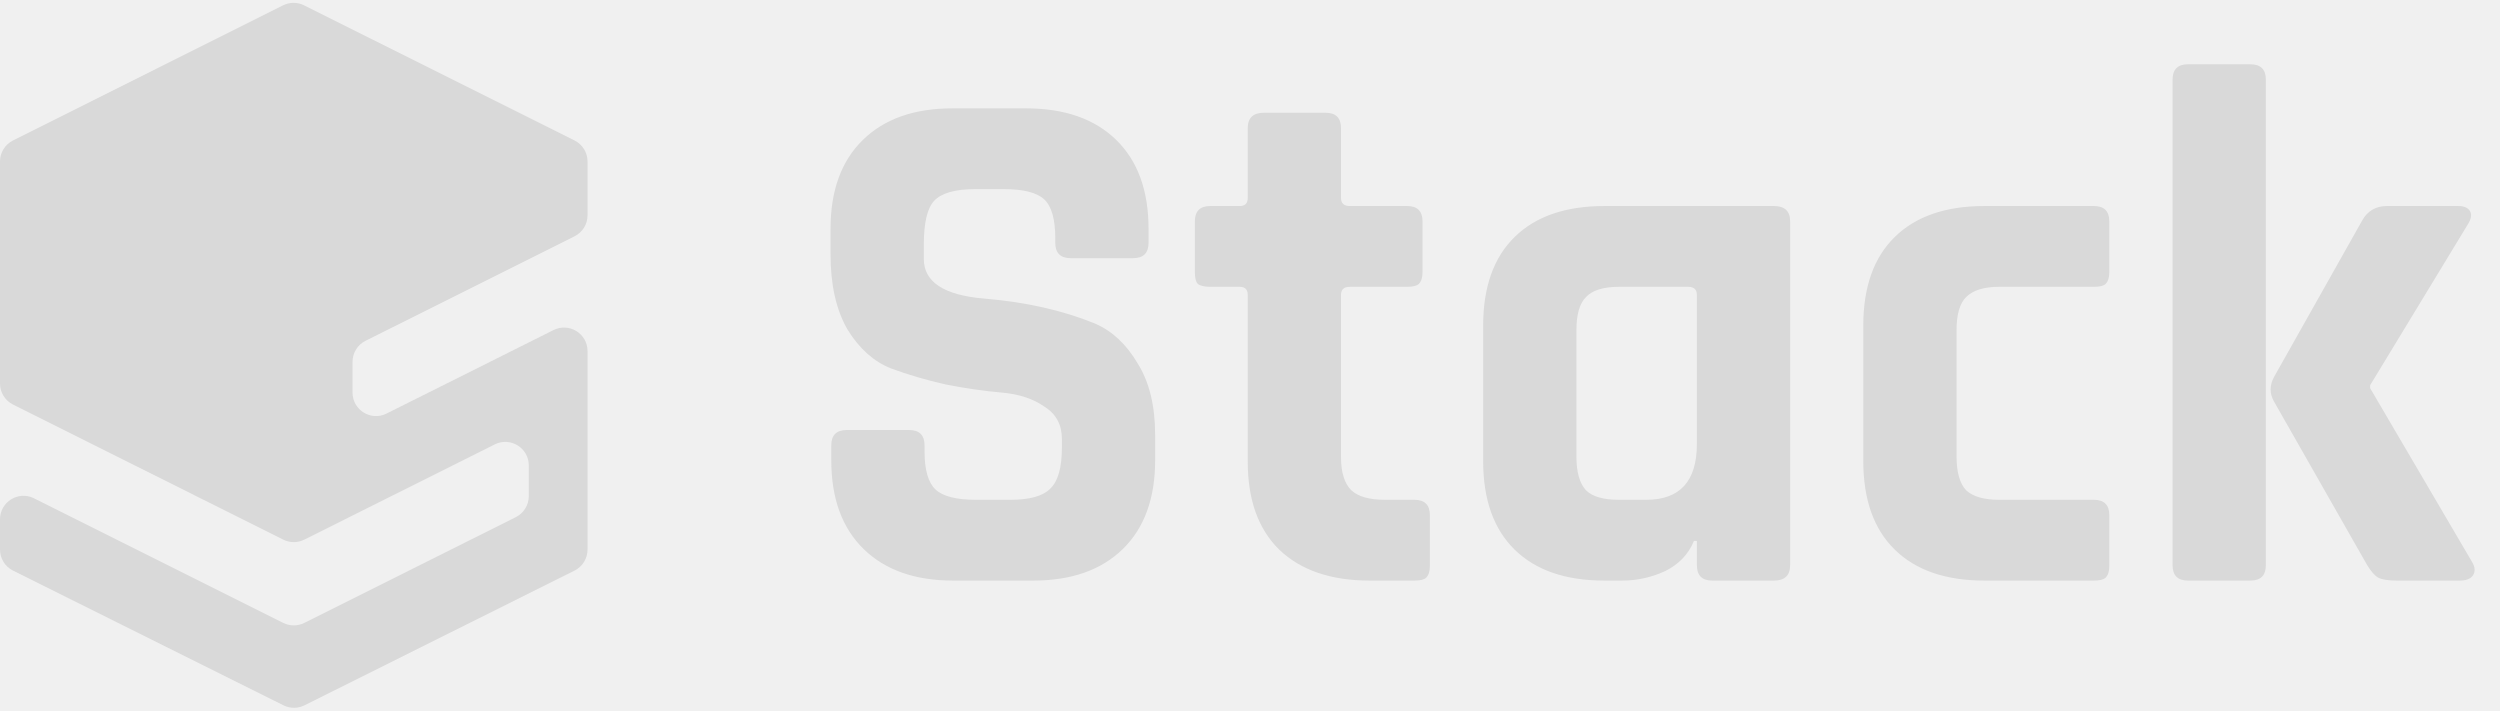
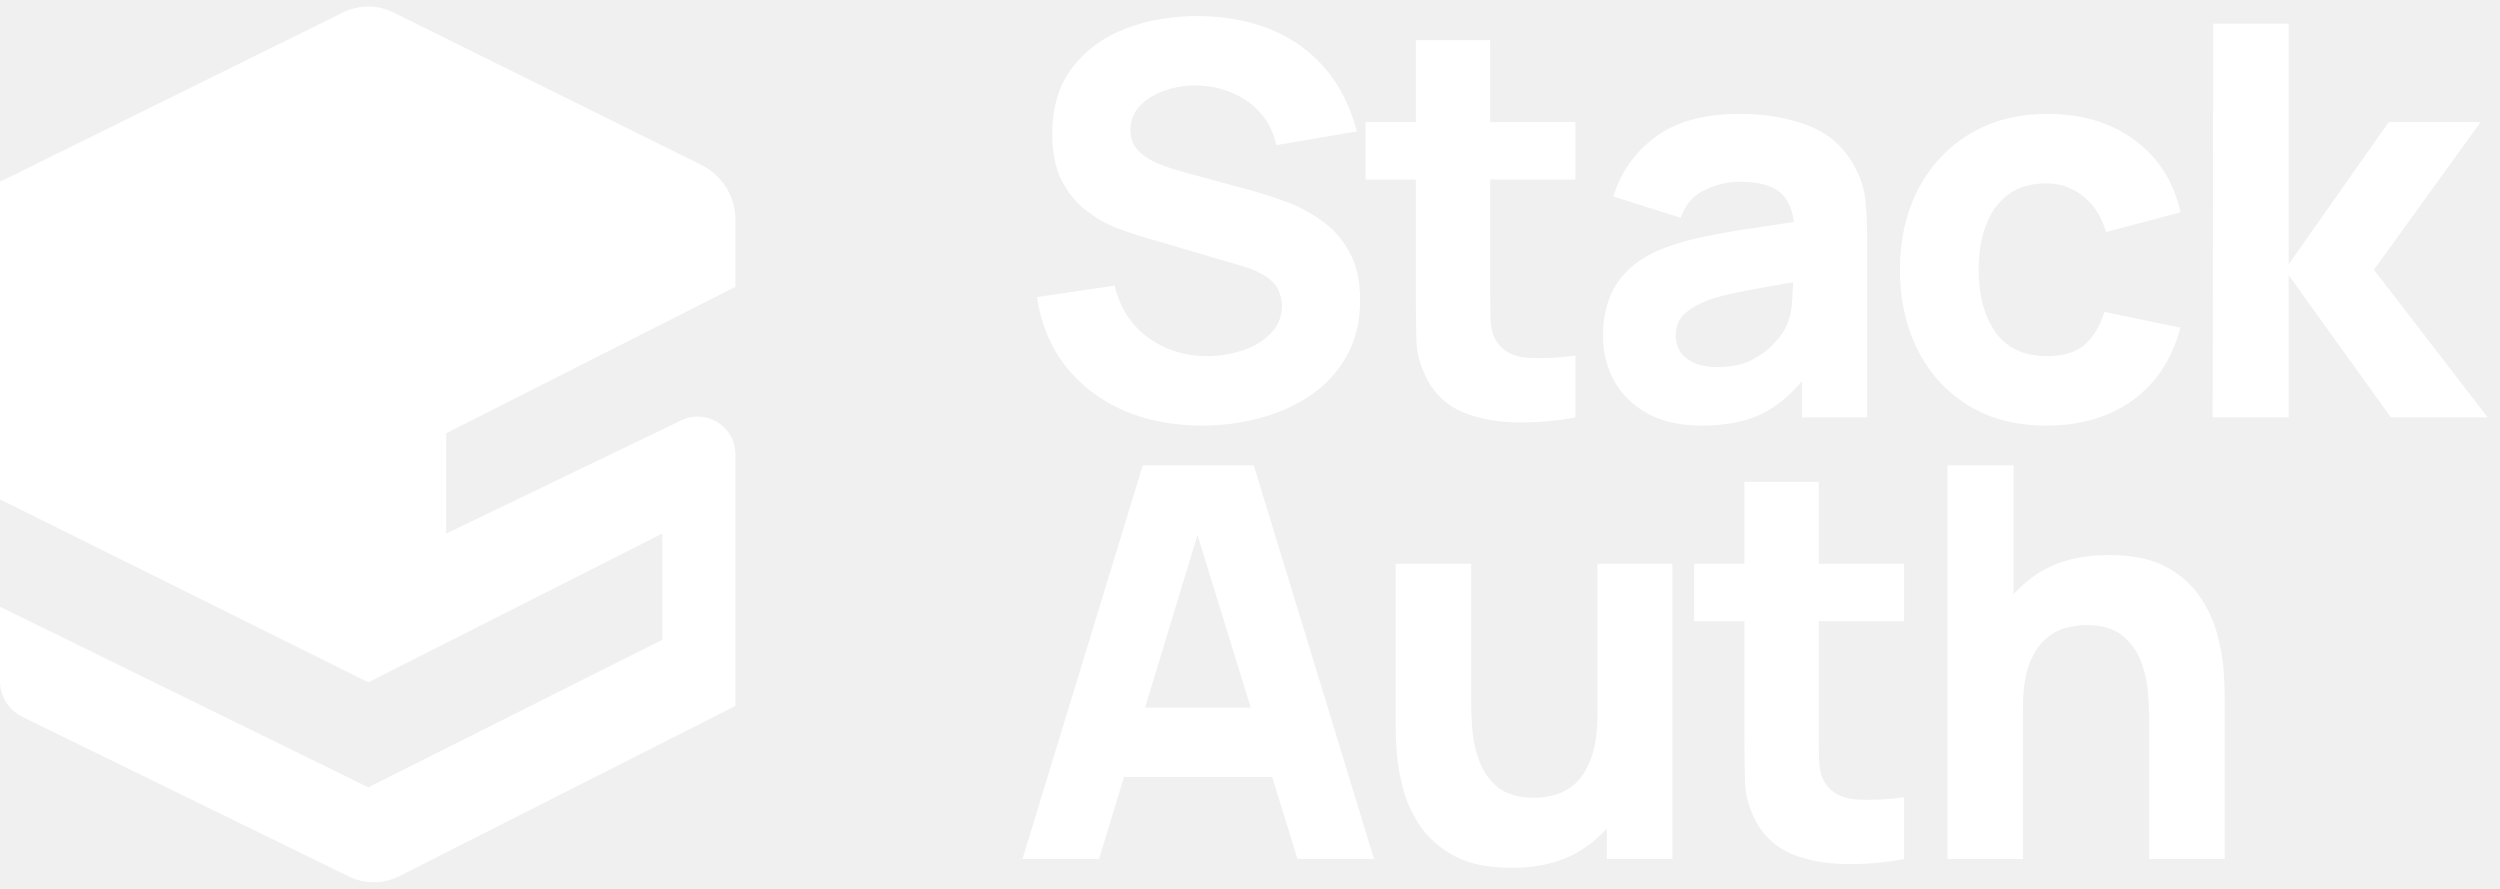
- <svg xmlns="http://www.w3.org/2000/svg" width="851" height="242" viewBox="0 0 851 242" fill="none">
-   <path d="M282.965 156.631V151.631C282.965 148.131 284.715 146.381 288.215 146.381H309.465C312.965 146.381 314.715 148.131 314.715 151.631V153.631C314.715 159.965 315.965 164.298 318.465 166.631C320.965 168.965 325.548 170.131 332.215 170.131H343.965C350.465 170.131 354.965 168.881 357.465 166.381C360.132 163.881 361.465 159.215 361.465 152.381V149.381C361.465 144.548 359.465 140.881 355.465 138.381C351.632 135.715 346.798 134.131 340.965 133.631C335.132 133.131 328.798 132.215 321.965 130.881C315.298 129.381 309.048 127.548 303.215 125.381C297.382 123.048 292.465 118.631 288.465 112.131C284.632 105.465 282.715 96.965 282.715 86.631V77.881C282.715 64.881 286.382 54.798 293.715 47.631C301.048 40.465 311.215 36.881 324.215 36.881H349.215C362.382 36.881 372.632 40.465 379.965 47.631C387.298 54.798 390.965 64.881 390.965 77.881V82.631C390.965 86.131 389.215 87.881 385.715 87.881H364.465C360.965 87.881 359.215 86.131 359.215 82.631V81.131C359.215 74.631 357.965 70.215 355.465 67.881C352.965 65.548 348.382 64.381 341.715 64.381H331.965C325.132 64.381 320.465 65.715 317.965 68.381C315.632 70.881 314.465 75.881 314.465 83.381V88.131C314.465 95.965 321.298 100.465 334.965 101.631C349.132 102.798 361.715 105.631 372.715 110.131C378.548 112.631 383.382 117.131 387.215 123.631C391.215 129.965 393.215 138.131 393.215 148.131V156.631C393.215 169.631 389.548 179.715 382.215 186.881C374.882 194.048 364.715 197.631 351.715 197.631H324.465C311.465 197.631 301.298 194.048 293.965 186.881C286.632 179.715 282.965 169.631 282.965 156.631ZM421.98 97.631H411.98C409.98 97.631 408.564 97.298 407.73 96.631C407.064 95.965 406.73 94.631 406.73 92.631V75.381C406.73 71.881 408.48 70.131 411.98 70.131H421.98C423.814 70.131 424.73 69.215 424.73 67.381V43.631C424.73 40.131 426.564 38.381 430.23 38.381H451.23C454.73 38.381 456.48 40.131 456.48 43.631V67.381C456.48 69.215 457.48 70.131 459.48 70.131H478.98C482.48 70.131 484.23 71.881 484.23 75.381V92.631C484.23 94.465 483.814 95.798 482.98 96.631C482.314 97.298 480.98 97.631 478.98 97.631H459.48C457.48 97.631 456.48 98.548 456.48 100.381V155.631C456.48 160.798 457.647 164.548 459.98 166.881C462.314 169.048 466.147 170.131 471.48 170.131H481.48C484.98 170.131 486.73 171.881 486.73 175.381V192.631C486.73 194.465 486.314 195.798 485.48 196.631C484.814 197.298 483.48 197.631 481.48 197.631H466.23C453.064 197.631 442.814 194.131 435.48 187.131C428.314 180.131 424.73 170.131 424.73 157.131V100.381C424.73 98.548 423.814 97.631 421.98 97.631ZM552.115 197.631H546.115C532.949 197.631 522.782 194.131 515.615 187.131C508.449 180.131 504.865 170.048 504.865 156.881V110.881C504.865 97.715 508.449 87.631 515.615 80.631C522.782 73.631 532.949 70.131 546.115 70.131H603.865C607.532 70.131 609.365 71.881 609.365 75.381V192.381C609.365 195.881 607.532 197.631 603.865 197.631H582.865C579.365 197.631 577.615 195.881 577.615 192.381V184.131H576.615C574.782 188.631 571.532 192.048 566.865 194.381C562.199 196.548 557.282 197.631 552.115 197.631ZM577.615 151.131V100.381C577.615 98.548 576.615 97.631 574.615 97.631H551.115C545.782 97.631 542.032 98.798 539.865 101.131C537.699 103.298 536.615 107.048 536.615 112.381V155.381C536.615 160.715 537.699 164.548 539.865 166.881C542.032 169.048 545.782 170.131 551.115 170.131H560.365C571.865 170.131 577.615 163.798 577.615 151.131ZM718.01 175.381V192.631C718.01 194.465 717.593 195.798 716.76 196.631C716.093 197.298 714.76 197.631 712.76 197.631H675.51C662.343 197.631 652.176 194.131 645.01 187.131C637.843 180.131 634.26 170.048 634.26 156.881V110.881C634.26 97.715 637.843 87.631 645.01 80.631C652.176 73.631 662.343 70.131 675.51 70.131H712.76C716.26 70.131 718.01 71.881 718.01 75.381V92.631C718.01 94.465 717.593 95.798 716.76 96.631C716.093 97.298 714.76 97.631 712.76 97.631H680.51C675.343 97.631 671.593 98.798 669.26 101.131C667.093 103.298 666.01 107.048 666.01 112.381V155.381C666.01 160.715 667.093 164.548 669.26 166.881C671.593 169.048 675.343 170.131 680.51 170.131H712.76C716.26 170.131 718.01 171.881 718.01 175.381ZM812.543 70.131H836.793C838.793 70.131 840.126 70.715 840.793 71.881C841.46 73.048 841.21 74.548 840.043 76.381L806.793 131.131V132.131L841.543 191.381C842.543 193.048 842.626 194.548 841.793 195.881C840.96 197.048 839.46 197.631 837.293 197.631H815.793C812.96 197.631 810.876 197.298 809.543 196.631C808.376 195.965 807.126 194.548 805.793 192.381L774.043 136.631C772.543 133.965 772.543 131.215 774.043 128.381L804.043 75.131C805.876 71.798 808.71 70.131 812.543 70.131ZM766.043 197.631H744.793C741.293 197.631 739.543 195.881 739.543 192.381V27.131C739.543 23.631 741.293 21.881 744.793 21.881H766.043C769.543 21.881 771.293 23.631 771.293 27.131V192.381C771.293 195.881 769.543 197.631 766.043 197.631Z" fill="#D9D9D9" />
-   <path d="M103.504 1.812C101.251 0.687 98.6 0.688 96.348 1.814L4.42 47.814C1.711 49.169 0 51.939 0 54.968V130.55C0 133.581 1.712 136.351 4.423 137.706L96.42 183.695C98.672 184.82 101.323 184.82 103.575 183.694L168.422 151.271C173.742 148.611 180 152.479 180 158.426V168.879C180 171.91 178.288 174.68 175.578 176.035L103.577 212.036C101.325 213.162 98.674 213.162 96.422 212.036L11.577 169.623C6.258 166.964 0 170.832 0 176.779V187.073C0 190.107 1.717 192.881 4.433 194.234L96.505 240.096C98.753 241.216 101.396 241.215 103.643 240.094L195.571 194.235C198.285 192.881 200 190.109 200 187.076V119.512C200 113.565 193.741 109.697 188.422 112.356L131.578 140.778C126.258 143.438 120 139.57 120 133.623V123.17C120 120.14 121.712 117.37 124.422 116.014L195.578 80.437C198.288 79.082 200 76.312 200 73.281V54.971C200 51.94 198.287 49.169 195.576 47.815L103.504 1.812Z" fill="#D9D9D9" />
+ <svg xmlns="http://www.w3.org/2000/svg" width="90" height="32" viewBox="0 0 90 32" fill="none">
+   <path d="M43.275 15.321C42.225 15.321 41.277 15.137 40.431 14.77C39.591 14.396 38.899 13.864 38.354 13.176C37.816 12.48 37.475 11.653 37.331 10.695L40.126 10.282C40.323 11.096 40.73 11.722 41.346 12.162C41.963 12.601 42.665 12.821 43.453 12.821C43.892 12.821 44.319 12.752 44.732 12.615C45.145 12.477 45.483 12.273 45.746 12.004C46.015 11.735 46.149 11.404 46.149 11.01C46.149 10.866 46.126 10.728 46.08 10.597C46.041 10.459 45.972 10.331 45.874 10.213C45.775 10.095 45.634 9.984 45.45 9.879C45.273 9.774 45.047 9.678 44.771 9.593L41.09 8.511C40.815 8.432 40.493 8.32 40.126 8.176C39.765 8.032 39.414 7.825 39.073 7.556C38.732 7.287 38.446 6.933 38.217 6.493C37.993 6.047 37.882 5.486 37.882 4.81C37.882 3.859 38.121 3.068 38.6 2.438C39.079 1.808 39.719 1.339 40.52 1.031C41.32 0.722 42.206 0.571 43.177 0.578C44.155 0.591 45.027 0.758 45.795 1.08C46.562 1.401 47.206 1.87 47.724 2.487C48.242 3.097 48.616 3.845 48.846 4.731L45.952 5.223C45.847 4.764 45.654 4.377 45.372 4.062C45.09 3.747 44.752 3.508 44.358 3.344C43.971 3.179 43.564 3.091 43.138 3.078C42.718 3.065 42.321 3.124 41.947 3.255C41.579 3.38 41.277 3.563 41.041 3.806C40.812 4.049 40.697 4.338 40.697 4.672C40.697 4.981 40.792 5.233 40.982 5.43C41.172 5.62 41.412 5.774 41.701 5.893C41.989 6.011 42.285 6.109 42.586 6.188L45.047 6.857C45.414 6.955 45.821 7.087 46.267 7.251C46.714 7.408 47.14 7.631 47.547 7.92C47.96 8.202 48.298 8.576 48.56 9.042C48.83 9.508 48.964 10.098 48.964 10.813C48.964 11.575 48.803 12.241 48.482 12.811C48.167 13.376 47.74 13.845 47.202 14.219C46.664 14.586 46.054 14.862 45.372 15.046C44.696 15.229 43.997 15.321 43.275 15.321ZM56.717 15.026C55.983 15.164 55.261 15.223 54.552 15.203C53.85 15.19 53.22 15.069 52.663 14.839C52.111 14.603 51.691 14.225 51.403 13.707C51.14 13.222 51.002 12.729 50.989 12.231C50.976 11.726 50.97 11.155 50.97 10.518V1.444H53.647V10.361C53.647 10.774 53.65 11.148 53.657 11.483C53.67 11.811 53.739 12.073 53.863 12.27C54.099 12.644 54.477 12.848 54.995 12.88C55.513 12.913 56.087 12.887 56.717 12.802V15.026ZM49.159 6.463V4.397H56.717V6.463H49.159ZM61.251 15.321C60.49 15.321 59.844 15.177 59.312 14.888C58.788 14.593 58.387 14.202 58.112 13.717C57.843 13.225 57.708 12.684 57.708 12.093C57.708 11.601 57.784 11.151 57.935 10.745C58.086 10.338 58.328 9.98 58.663 9.672C59.004 9.357 59.46 9.094 60.031 8.885C60.425 8.74 60.894 8.612 61.438 8.501C61.983 8.389 62.6 8.284 63.289 8.186C63.977 8.081 64.735 7.966 65.562 7.841L64.598 8.373C64.598 7.743 64.447 7.28 64.145 6.985C63.843 6.69 63.338 6.542 62.629 6.542C62.236 6.542 61.825 6.637 61.399 6.828C60.972 7.018 60.674 7.356 60.503 7.841L58.082 7.074C58.351 6.194 58.856 5.479 59.598 4.928C60.339 4.377 61.35 4.101 62.629 4.101C63.568 4.101 64.401 4.246 65.129 4.534C65.857 4.823 66.409 5.322 66.782 6.03C66.993 6.424 67.117 6.818 67.156 7.211C67.196 7.605 67.216 8.045 67.216 8.53V15.026H64.873V12.841L65.208 13.294C64.689 14.009 64.129 14.527 63.525 14.849C62.928 15.164 62.17 15.321 61.251 15.321ZM61.822 13.215C62.314 13.215 62.728 13.13 63.062 12.959C63.403 12.782 63.672 12.582 63.869 12.359C64.073 12.136 64.21 11.949 64.283 11.798C64.42 11.509 64.499 11.174 64.519 10.794C64.545 10.407 64.558 10.085 64.558 9.829L65.346 10.026C64.552 10.157 63.909 10.269 63.417 10.361C62.925 10.446 62.528 10.525 62.226 10.597C61.924 10.669 61.658 10.748 61.428 10.833C61.166 10.938 60.953 11.053 60.789 11.178C60.631 11.296 60.513 11.427 60.434 11.571C60.362 11.716 60.326 11.877 60.326 12.054C60.326 12.296 60.385 12.506 60.503 12.684C60.628 12.854 60.802 12.985 61.025 13.077C61.248 13.169 61.514 13.215 61.822 13.215ZM73.672 15.321C72.57 15.321 71.625 15.075 70.838 14.583C70.05 14.091 69.447 13.422 69.027 12.575C68.607 11.729 68.397 10.774 68.397 9.711C68.397 8.635 68.613 7.674 69.046 6.828C69.486 5.981 70.103 5.315 70.897 4.83C71.691 4.344 72.629 4.101 73.711 4.101C74.965 4.101 76.014 4.42 76.861 5.056C77.714 5.686 78.258 6.549 78.495 7.644L75.817 8.353C75.66 7.802 75.385 7.372 74.991 7.064C74.604 6.755 74.164 6.601 73.672 6.601C73.108 6.601 72.645 6.739 72.284 7.015C71.923 7.284 71.658 7.654 71.487 8.127C71.317 8.593 71.231 9.121 71.231 9.711C71.231 10.636 71.435 11.388 71.841 11.965C72.255 12.536 72.865 12.821 73.672 12.821C74.276 12.821 74.735 12.684 75.05 12.408C75.365 12.132 75.601 11.739 75.758 11.227L78.495 11.798C78.193 12.926 77.622 13.796 76.782 14.406C75.942 15.016 74.906 15.321 73.672 15.321ZM79.656 15.026L79.676 0.853H82.392V9.514L85.994 4.397H89.301L85.463 9.711L89.557 15.026H86.073L82.392 9.908V15.026H79.656Z" fill="white" />
+   <path d="M36.809 30.925L41.14 16.753H45.136L49.466 30.925H46.71L42.852 18.426H43.364L39.565 30.925H36.809ZM39.407 27.973V25.473H46.887V27.973H39.407ZM54.399 31.241C53.566 31.241 52.887 31.099 52.362 30.817C51.837 30.535 51.427 30.178 51.132 29.744C50.843 29.311 50.636 28.862 50.511 28.396C50.387 27.924 50.311 27.494 50.285 27.107C50.259 26.72 50.246 26.438 50.246 26.261V20.296H52.962V25.316C52.962 25.558 52.975 25.87 53.002 26.251C53.028 26.625 53.11 27.002 53.248 27.382C53.385 27.763 53.608 28.081 53.917 28.337C54.232 28.593 54.675 28.721 55.245 28.721C55.475 28.721 55.721 28.685 55.984 28.613C56.246 28.541 56.492 28.403 56.722 28.199C56.951 27.989 57.138 27.684 57.283 27.284C57.434 26.877 57.509 26.346 57.509 25.69L59.044 26.418C59.044 27.258 58.874 28.045 58.533 28.78C58.191 29.515 57.676 30.109 56.987 30.561C56.305 31.014 55.442 31.241 54.399 31.241ZM57.844 30.925V27.402H57.509V20.296H60.206V30.925H57.844ZM68.547 30.925C67.812 31.063 67.09 31.122 66.381 31.103C65.679 31.09 65.049 30.968 64.492 30.738C63.941 30.502 63.521 30.125 63.232 29.607C62.97 29.121 62.832 28.629 62.819 28.13C62.806 27.625 62.799 27.054 62.799 26.418V17.344H65.476V26.261C65.476 26.674 65.479 27.048 65.486 27.382C65.499 27.71 65.568 27.973 65.692 28.17C65.929 28.544 66.306 28.747 66.824 28.78C67.343 28.813 67.917 28.787 68.547 28.701V30.925ZM60.988 22.363V20.296H68.547V22.363H60.988ZM77.372 30.925V25.906C77.372 25.663 77.359 25.355 77.332 24.981C77.306 24.601 77.224 24.22 77.086 23.839C76.948 23.459 76.722 23.141 76.407 22.885C76.099 22.629 75.659 22.501 75.088 22.501C74.859 22.501 74.613 22.537 74.35 22.609C74.088 22.681 73.842 22.822 73.612 23.032C73.382 23.236 73.192 23.538 73.041 23.938C72.897 24.338 72.825 24.869 72.825 25.532L71.289 24.804C71.289 23.964 71.46 23.177 71.801 22.442C72.142 21.707 72.654 21.113 73.337 20.66C74.025 20.208 74.891 19.981 75.935 19.981C76.768 19.981 77.447 20.122 77.972 20.404C78.497 20.687 78.904 21.044 79.192 21.477C79.488 21.91 79.698 22.363 79.822 22.835C79.947 23.301 80.022 23.728 80.049 24.115C80.075 24.502 80.088 24.784 80.088 24.961V30.925H77.372ZM70.108 30.925V16.753H72.49V24.036H72.825V30.925H70.108Z" fill="white" />
+   <path d="M25.246 5.936L14.163 0.448C13.593 0.165 12.925 0.165 12.355 0.446L0 6.544V17.976L13.259 24.563L23.841 19.209V23.033L13.259 28.345L0 21.843V24.511C0 25.063 0.314 25.567 0.81 25.809L12.559 31.554C13.134 31.835 13.807 31.83 14.377 31.541L26.475 25.413V16.358C26.475 15.356 25.428 14.698 24.525 15.133L16.064 19.209V15.596L26.475 10.327V7.916C26.475 7.076 25.999 6.309 25.246 5.936Z" fill="white" />
</svg>
